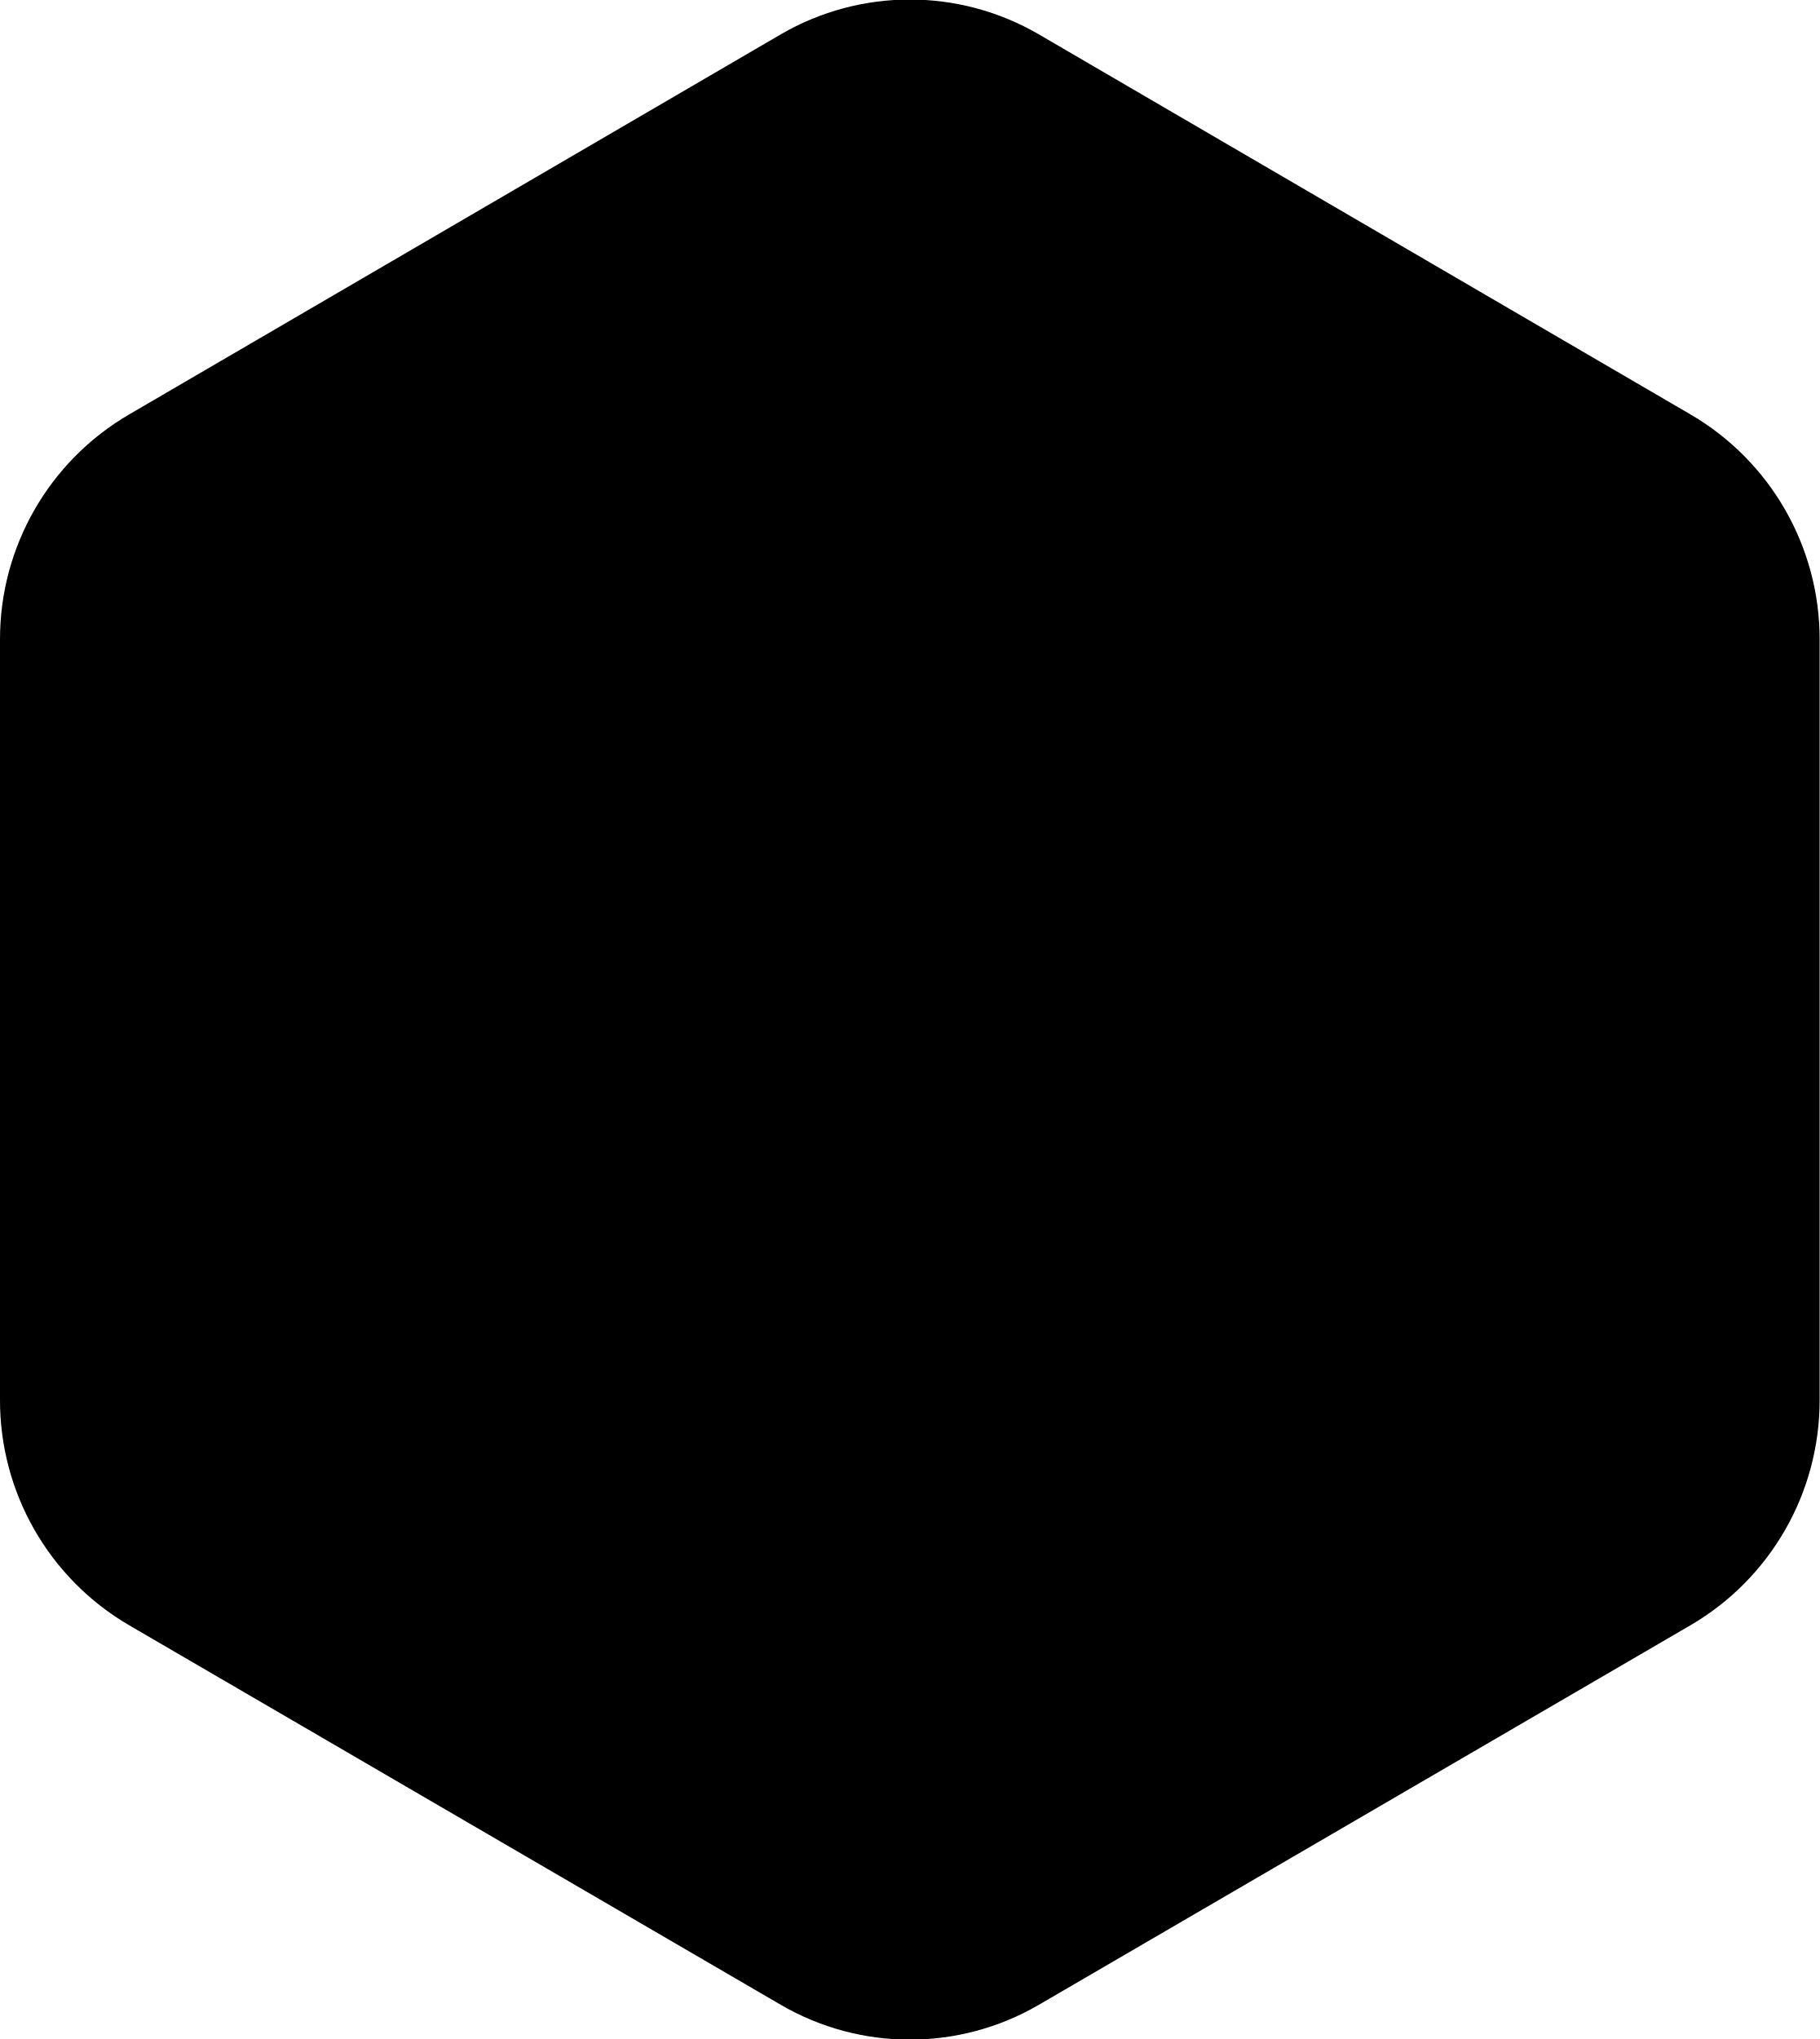
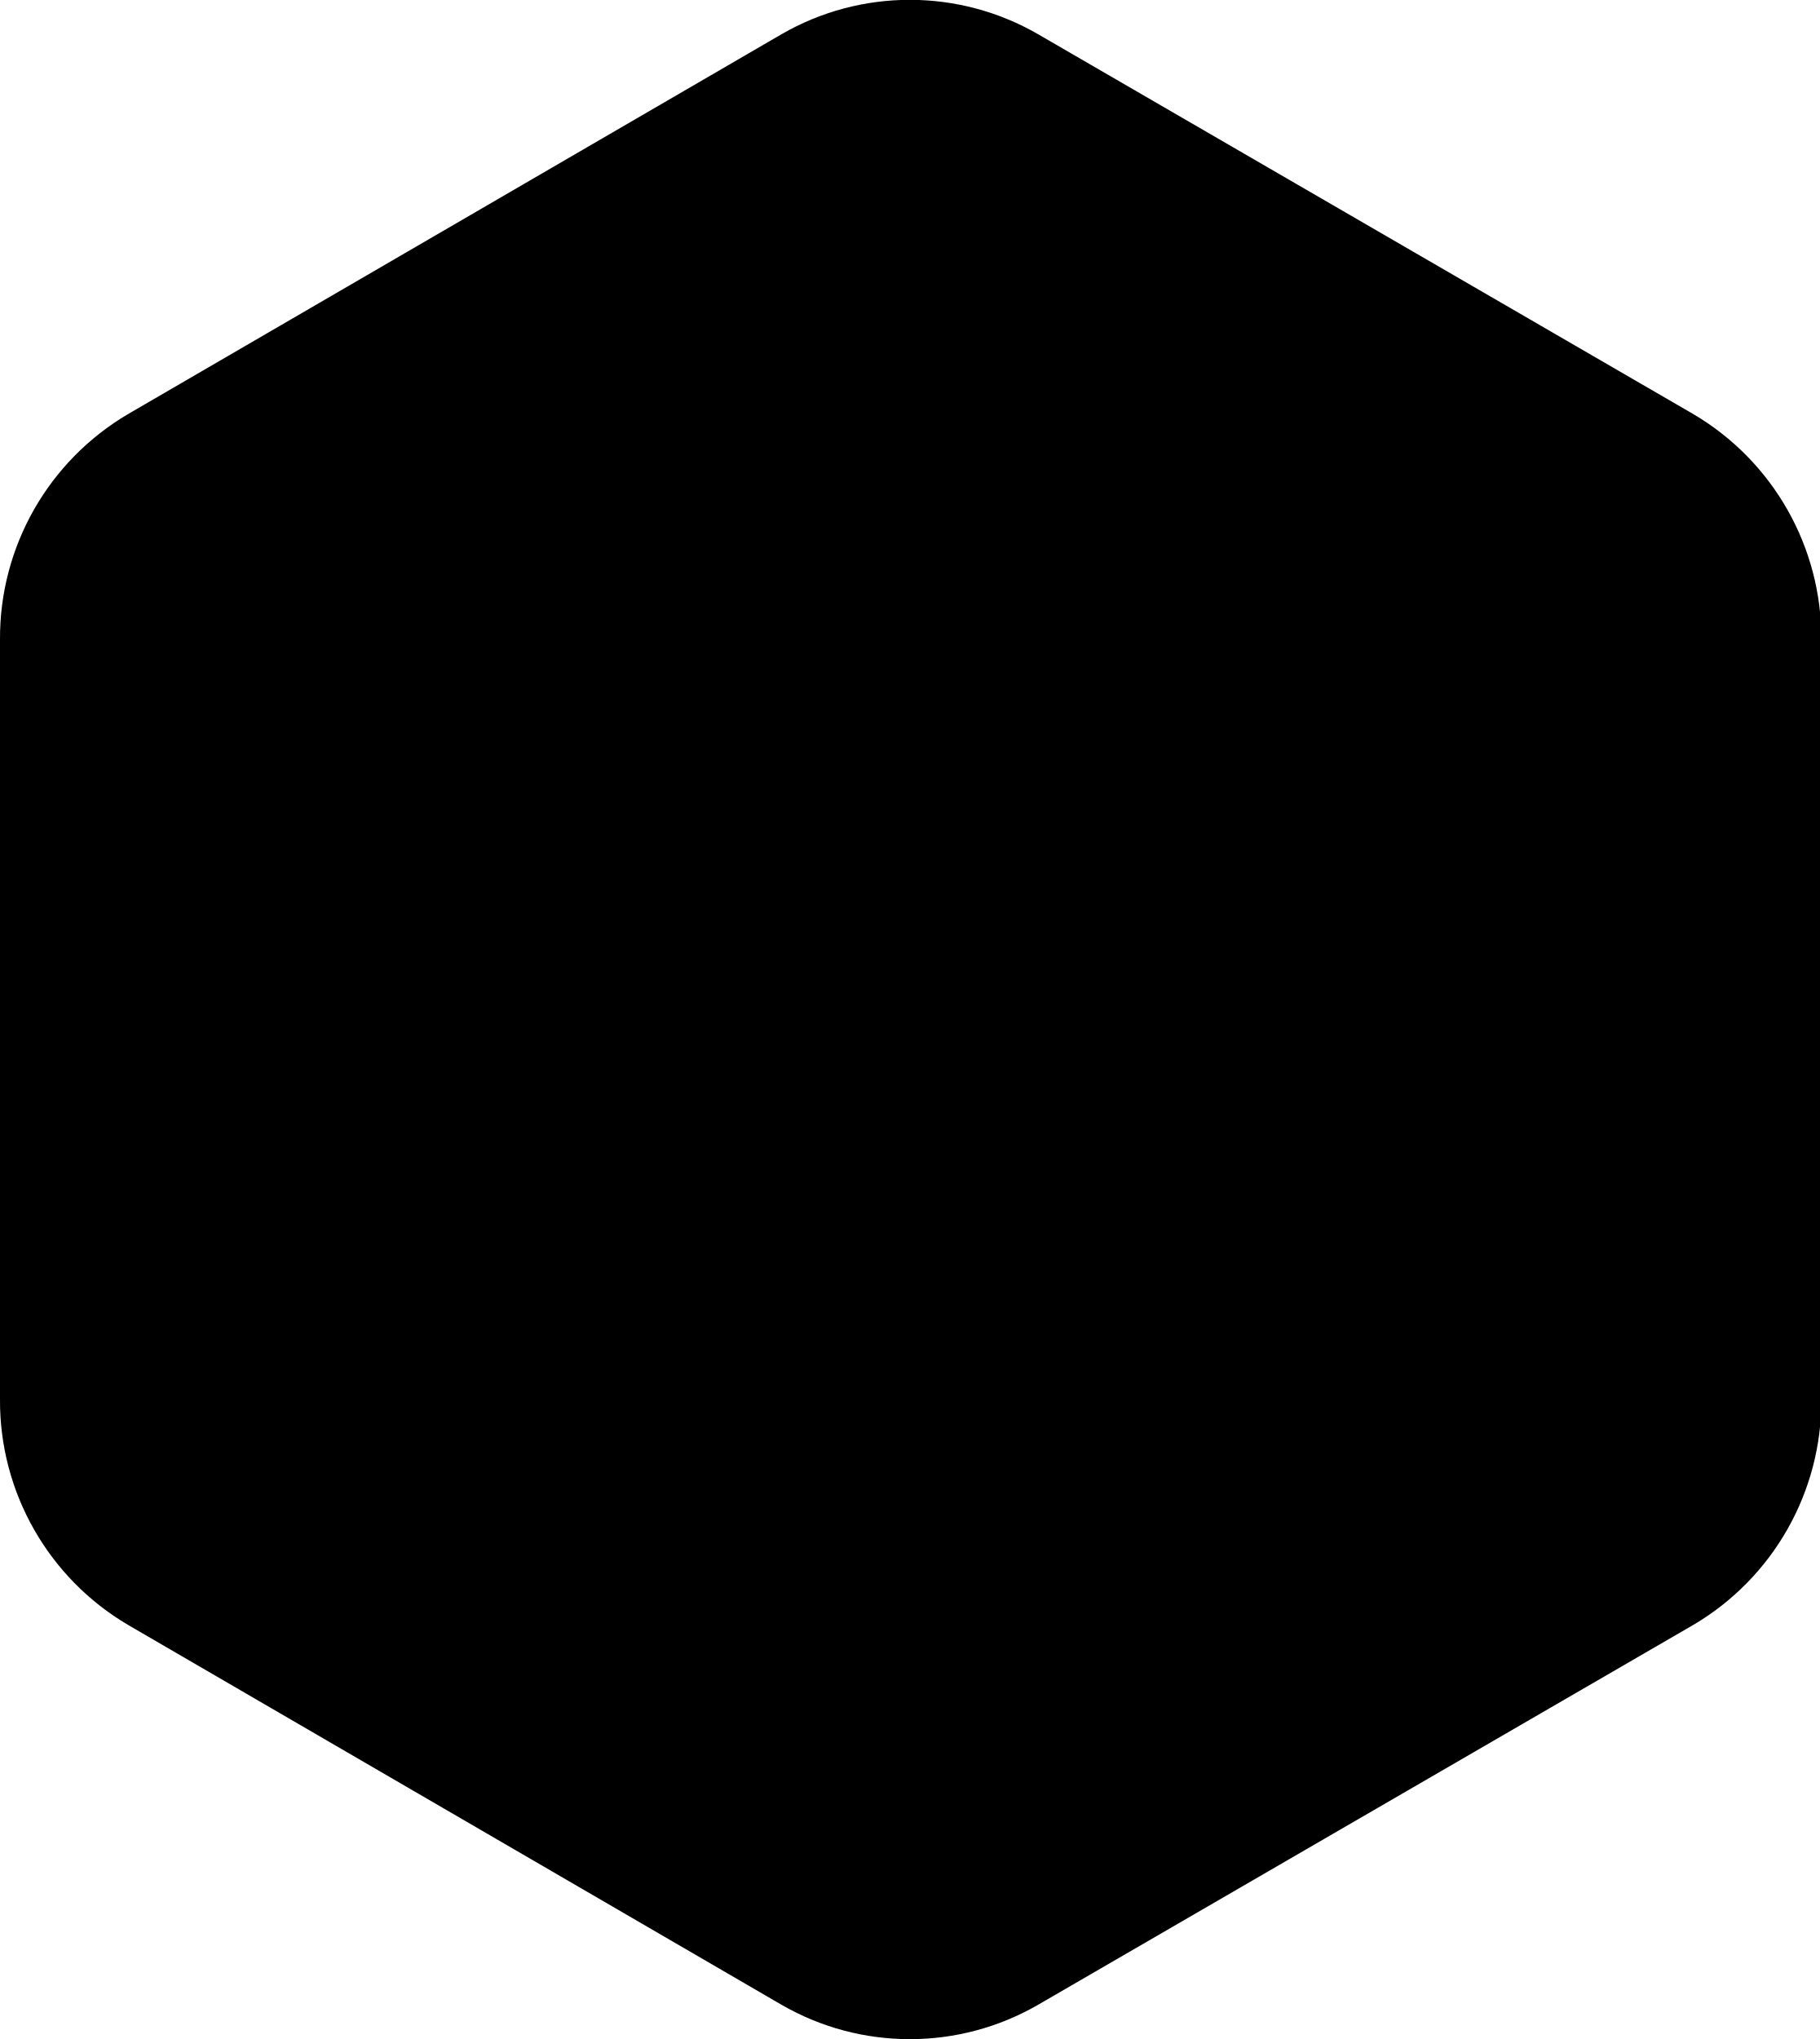
<svg xmlns="http://www.w3.org/2000/svg" viewBox="0 0 106.4 119.2">
-   <path d="M0 81.81A15.22 15.22 0 0 0 7.53 95l38.14 22.21a15 15 0 0 0 15.06 0L98.87 95a15.22 15.22 0 0 0 7.53-13.15V37.39a15.21 15.21 0 0 0-7.53-13.15L60.73 2a15 15 0 0 0-15.06 0L7.53 24.24A15.21 15.21 0 0 0 0 37.39z" />
+   <path d="M0 81.8A15.2 15.2 0 0 0 7.5 95l38.2 22.2a15 15 0 0 0 15 0L99 95a15.2 15.2 0 0 0 7.5-13.2V37.4A15.2 15.2 0 0 0 99 24.2L60.7 2a15 15 0 0 0-15 0L7.5 24.2A15.2 15.2 0 0 0 0 37.4z" />
</svg>
